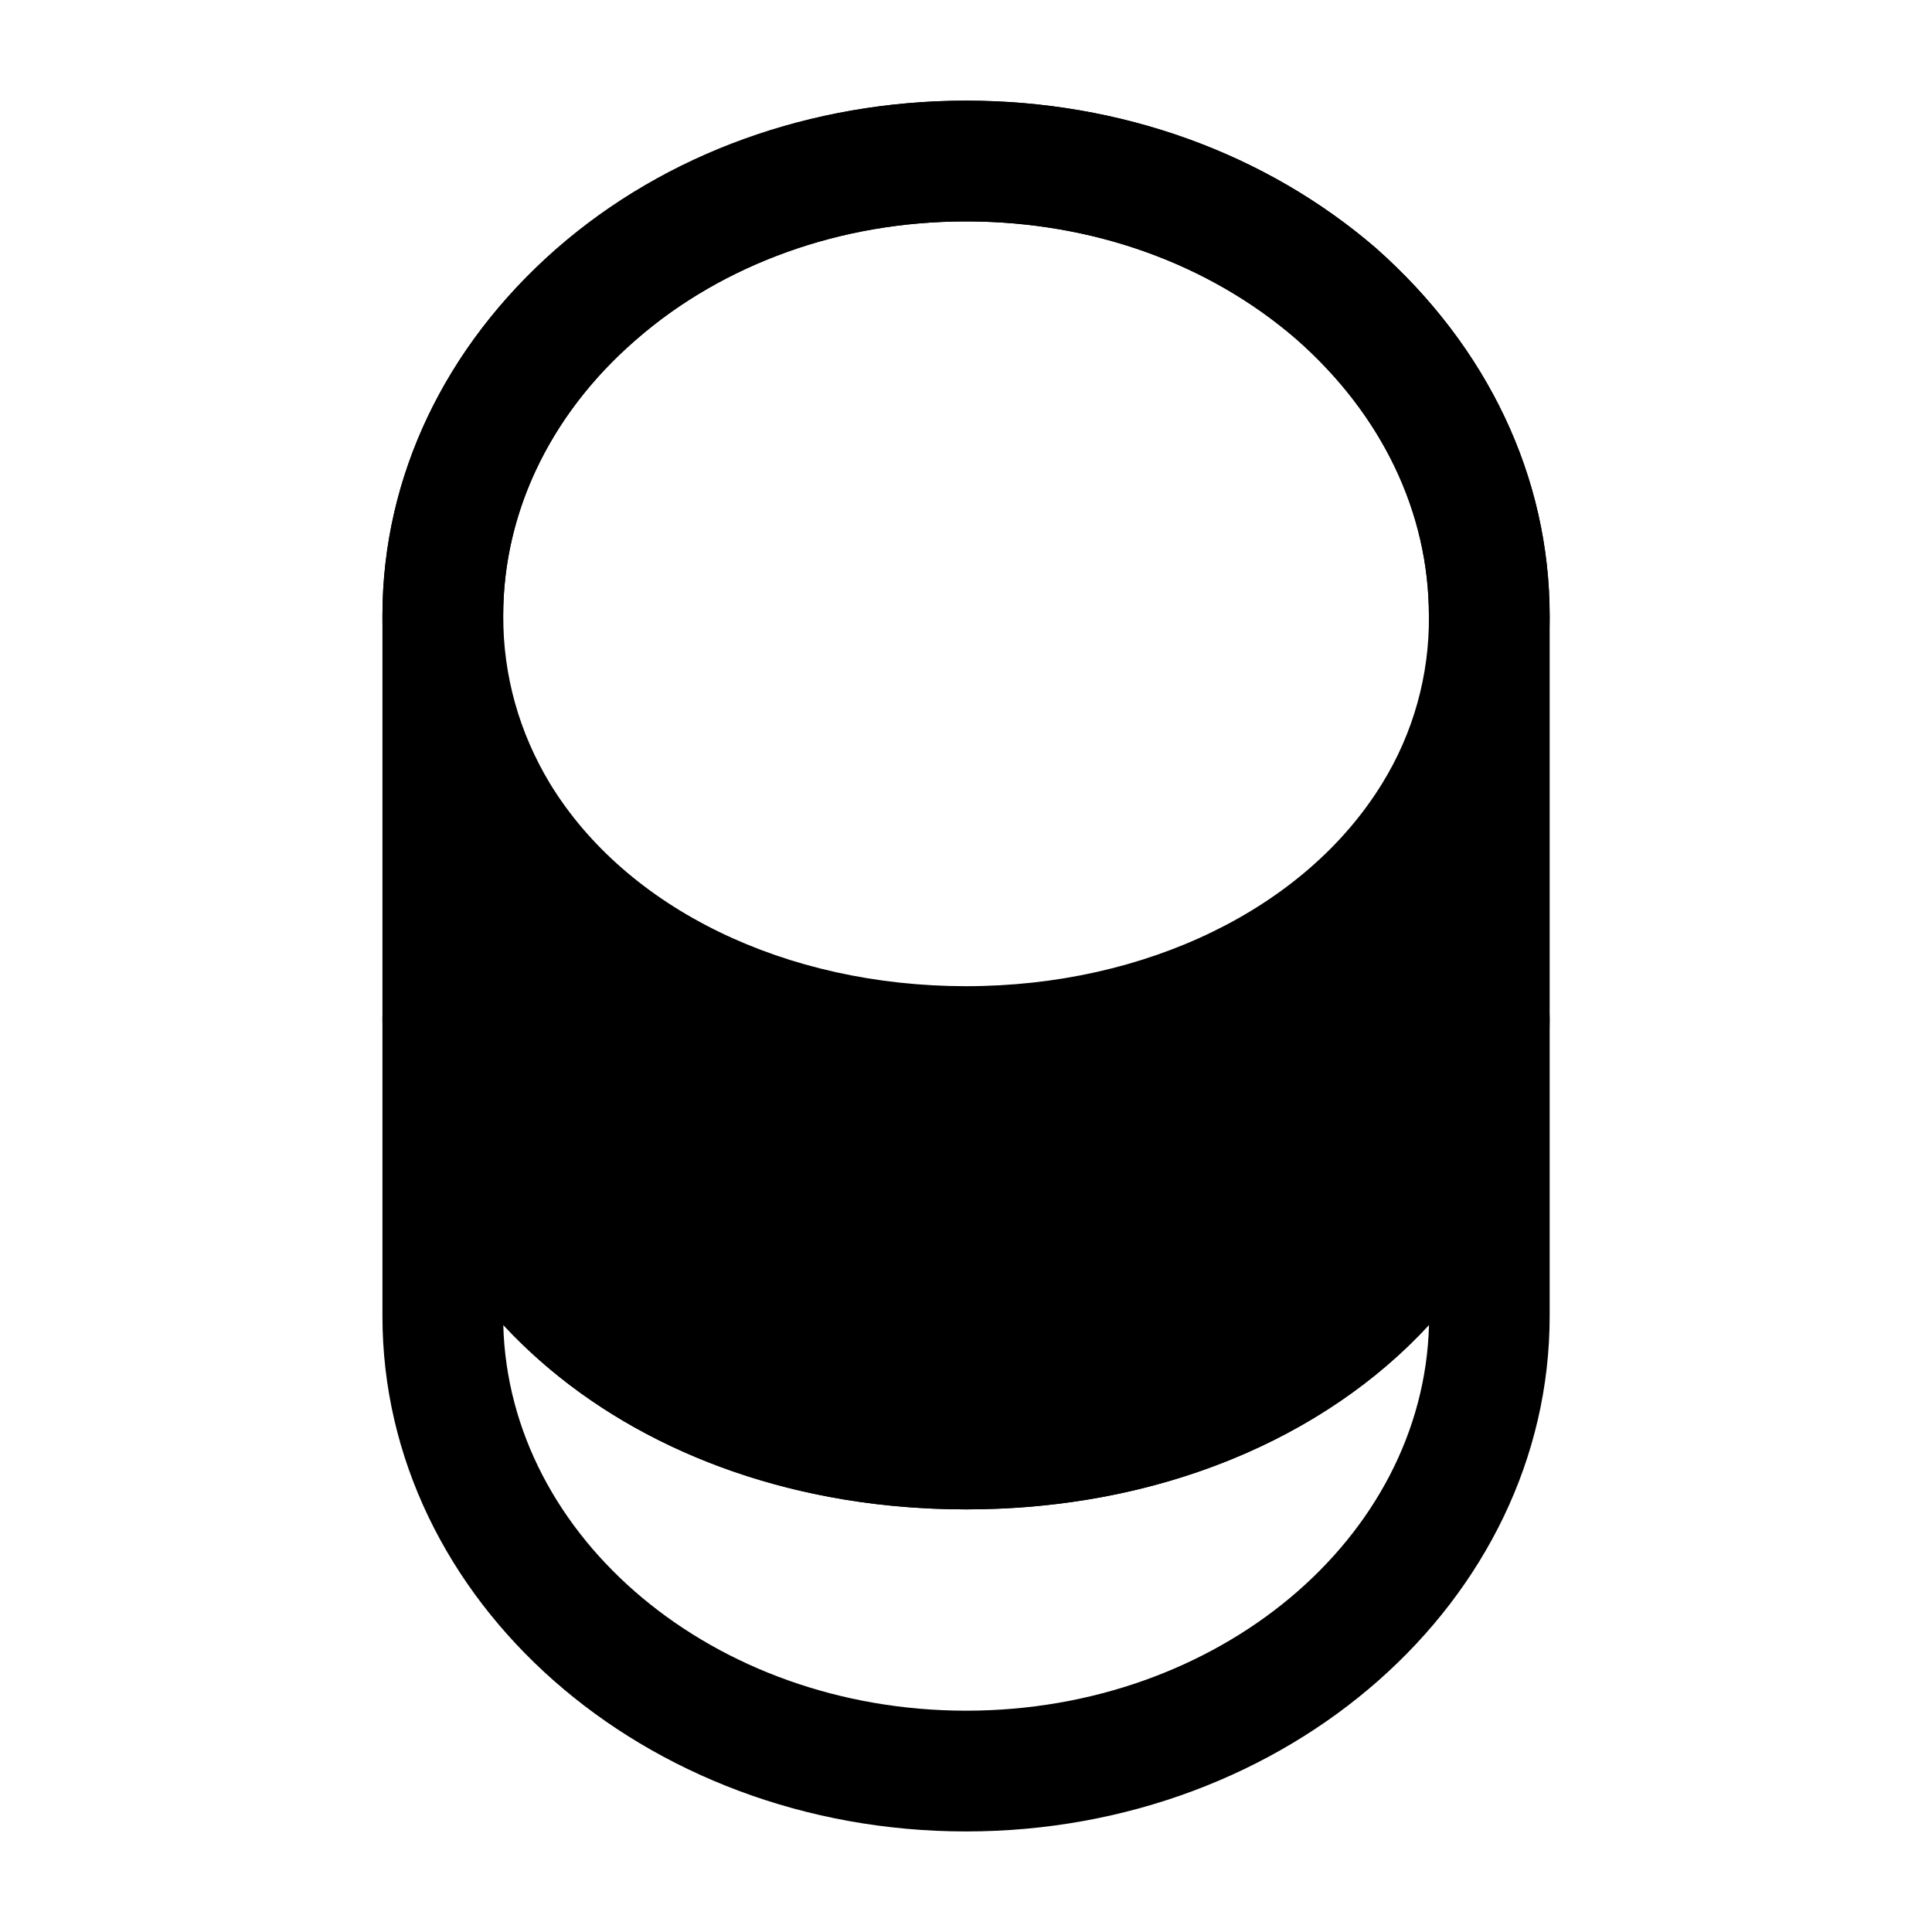
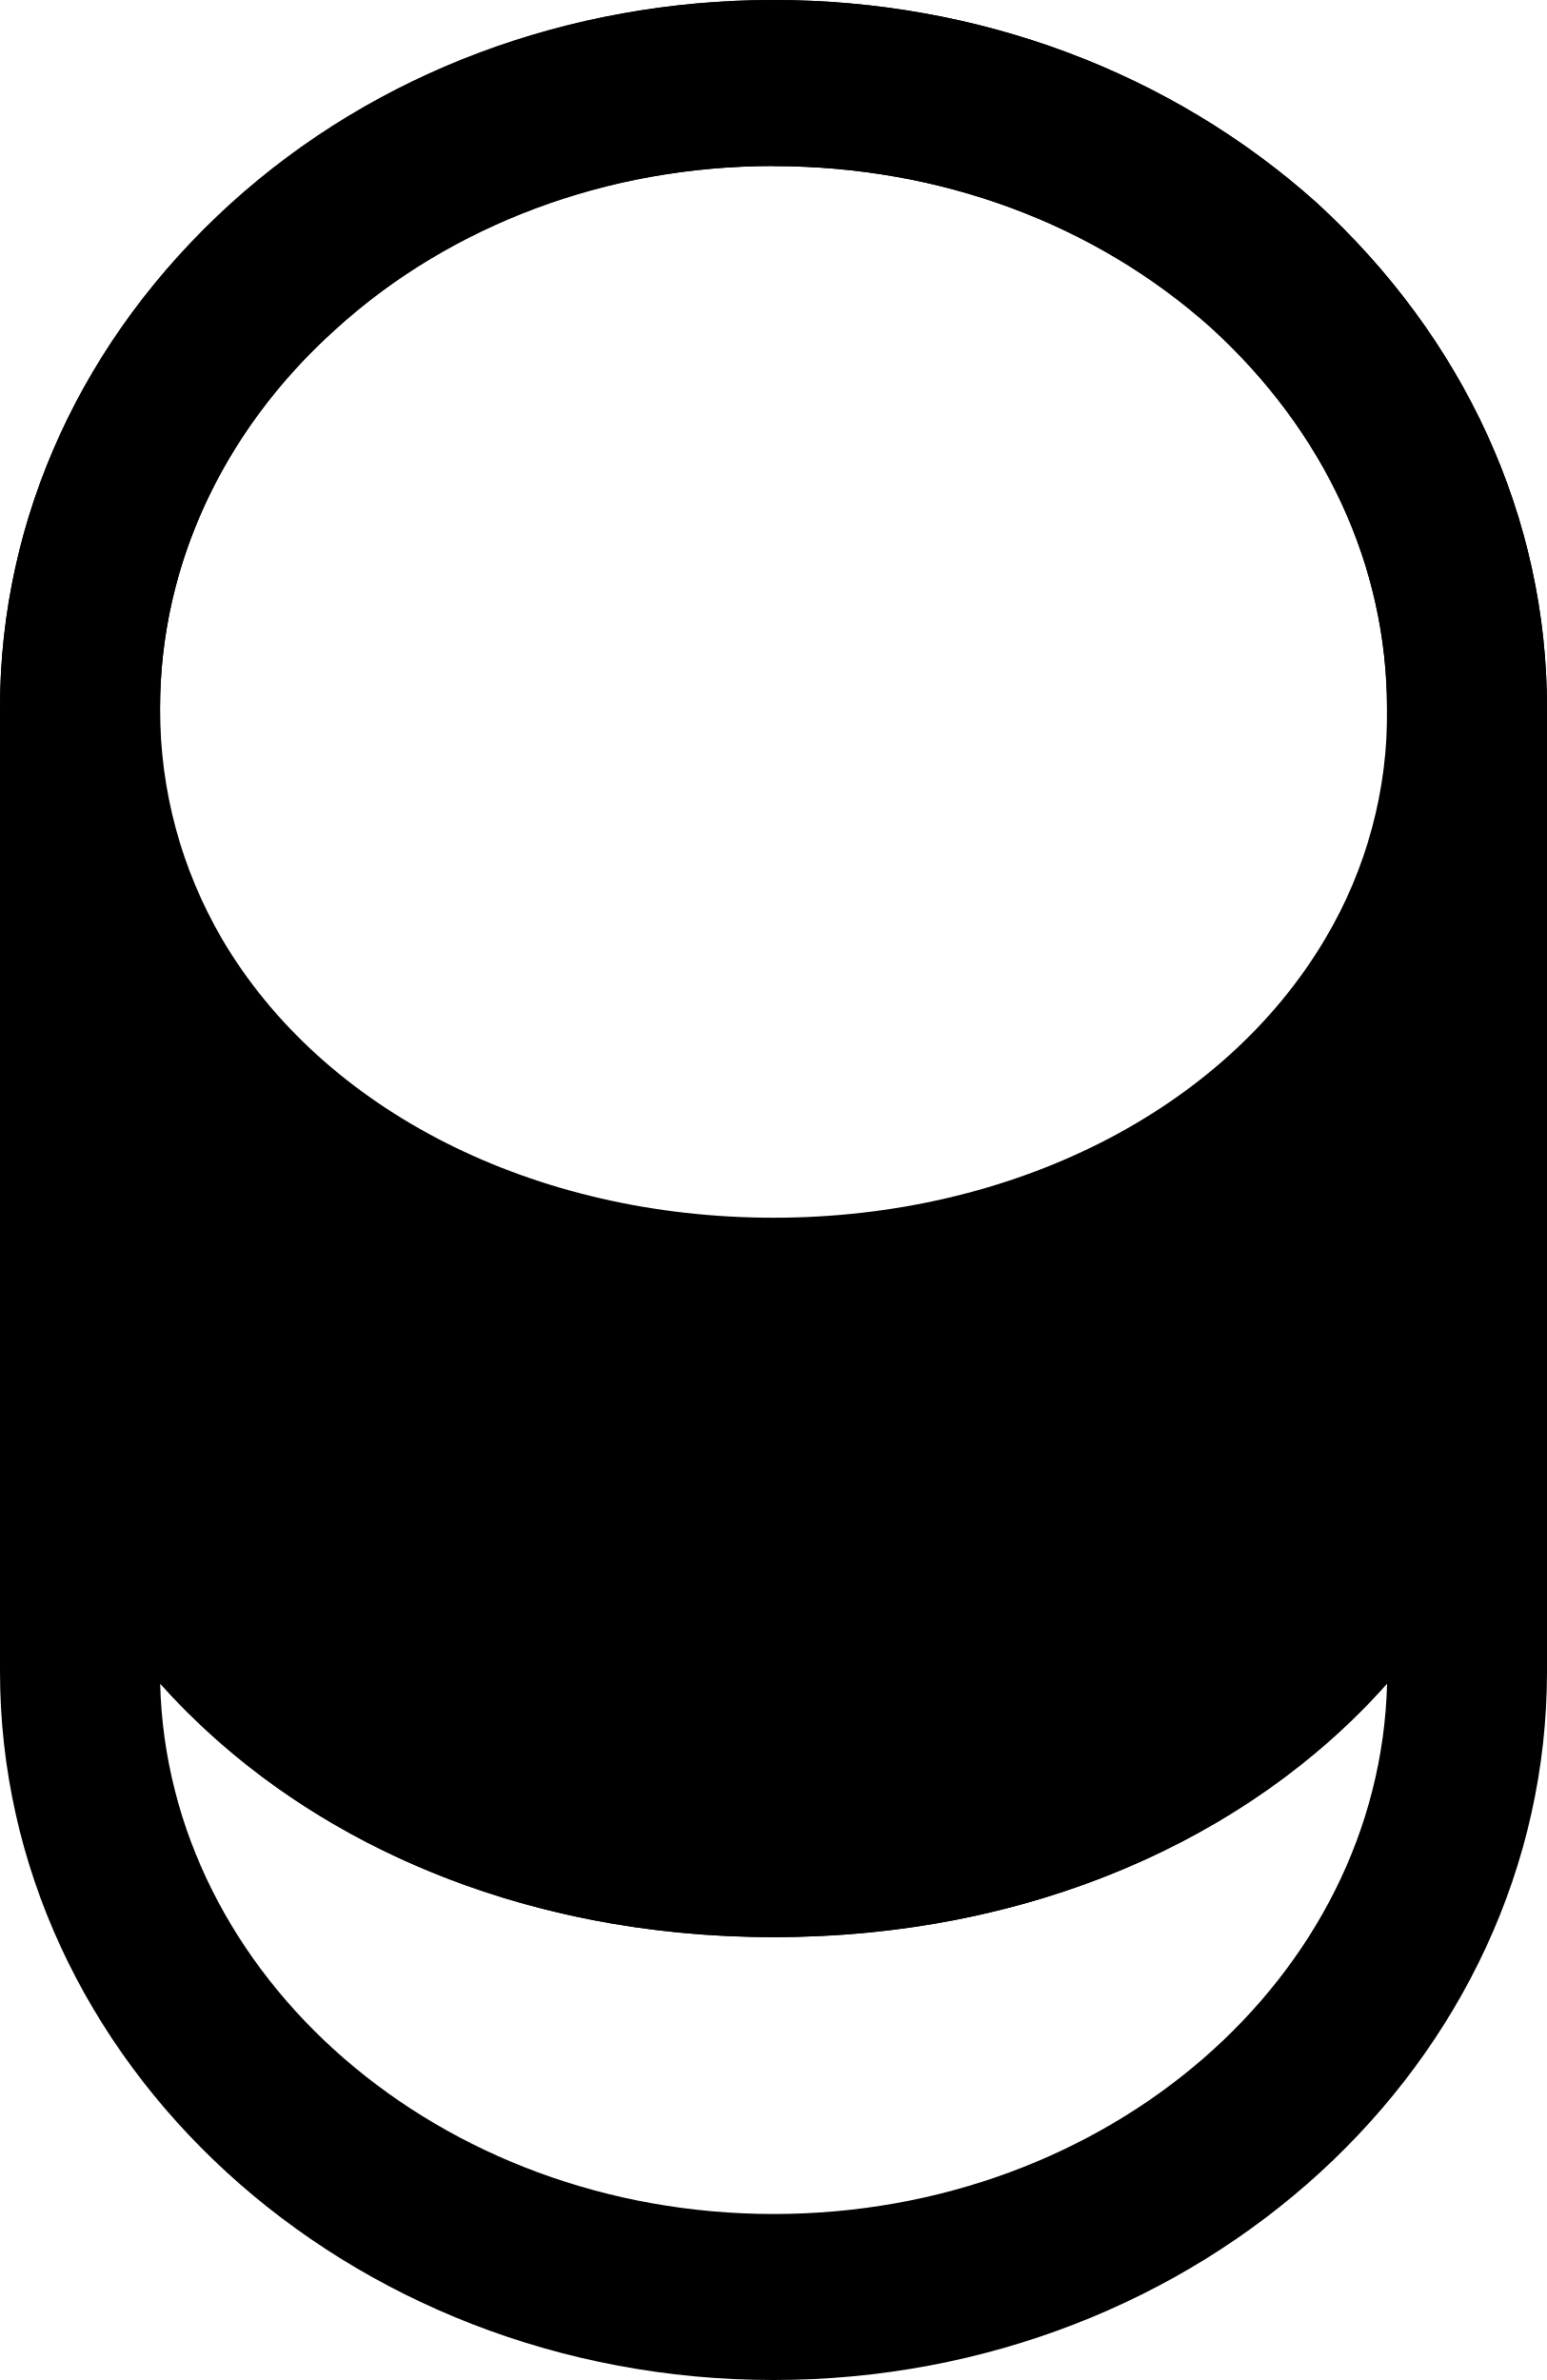
- <svg xmlns="http://www.w3.org/2000/svg" width="20" height="20">
-   <mask id="a" width="14" height="18" x="3" y="1" maskUnits="userSpaceOnUse" style="mask-type:alpha">
-     <path d="M10 18.959c-3.333 0-6.041-2.392-6.041-5.334v-3.083a.63.63 0 0 1 .625-.625.63.63 0 0 1 .625.625c0 2.183 2.058 3.833 4.792 3.833s4.791-1.65 4.791-3.833a.63.63 0 0 1 .625-.625.63.63 0 0 1 .625.625v3.083c0 2.942-2.708 5.334-6.041 5.334Zm-4.79-5.242c.058 2.208 2.183 3.992 4.792 3.992s4.733-1.784 4.791-3.992c-1.083 1.175-2.8 1.908-4.791 1.908s-3.7-.733-4.792-1.908" />
-     <path d="M10 11.459c-2.3 0-4.366-1.034-5.374-2.7a4.57 4.57 0 0 1-.667-2.384c0-1.433.642-2.783 1.8-3.8 1.133-.991 2.642-1.533 4.242-1.533s3.1.542 4.241 1.525c1.159 1.025 1.8 2.375 1.8 3.808a4.6 4.6 0 0 1-.666 2.384c-1.009 1.666-3.075 2.7-5.375 2.7Zm0-9.167c-1.3 0-2.516.433-3.424 1.233-.884.767-1.367 1.784-1.367 2.85 0 .625.167 1.209.483 1.734.792 1.3 2.442 2.1 4.309 2.1s3.516-.809 4.308-2.1a3.24 3.24 0 0 0 .483-1.734c0-1.066-.483-2.083-1.375-2.866-.908-.784-2.116-1.217-3.416-1.217Z" />
-     <path d="M10 15.625c-3.441 0-6.041-2.183-6.041-5.083V6.375c0-2.941 2.708-5.333 6.042-5.333 1.6 0 3.1.542 4.241 1.525 1.159 1.025 1.8 2.375 1.8 3.808v4.167c0 2.9-2.6 5.083-6.041 5.083Zm0-13.333c-2.641 0-4.791 1.833-4.791 4.083v.834c0 2.183 2.058 3.833 4.792 3.833s4.791-1.65 4.791-3.833v-.834c0-1.066-.483-2.083-1.375-2.866-.908-.784-2.116-1.217-3.416-1.217Z" />
-   </mask>
-   <g mask="url(#a)">
-     <path d="M0 20h20V0H0z" />
-   </g>
+ <svg xmlns="http://www.w3.org/2000/svg" width="13" height="20" viewBox="0 0 13 20">
+   <path d="M6.5 20C2.913 20 0 17.33 0 14.046v-3.441a.72.72 0 0 1 .199-.492.67.67 0 0 1 .473-.206.67.67 0 0 1 .474.206c.126.13.197.307.199.492 0 2.436 2.214 4.278 5.156 4.278s5.154-1.842 5.154-4.278a.72.72 0 0 1 .199-.492.67.67 0 0 1 .474-.206.67.67 0 0 1 .474.206c.125.13.197.307.198.492v3.44C13 17.33 10.086 20 6.5 20m-5.154-5.851c.062 2.464 2.349 4.456 5.156 4.456s5.092-1.992 5.154-4.456c-1.165 1.311-3.012 2.13-5.154 2.13s-3.981-.819-5.156-2.13" />
+   <path d="M6.5 11.628c-2.475 0-4.698-1.154-5.782-3.014A5.25 5.25 0 0 1 0 5.953c0-1.6.69-3.107 1.937-4.242C3.156.605 4.779 0 6.5 0s3.335.605 4.562 1.702C12.31 2.846 13 4.353 13 5.953a5.3 5.3 0 0 1-.716 2.661c-1.086 1.86-3.309 3.014-5.783 3.014zm0-10.233c-1.4 0-2.707.484-3.684 1.377-.951.856-1.471 1.991-1.471 3.181 0 .698.18 1.35.52 1.936.852 1.45 2.627 2.344 4.636 2.344 2.008 0 3.782-.903 4.635-2.344a3.7 3.7 0 0 0 .52-1.936c0-1.19-.52-2.325-1.48-3.2C9.199 1.88 7.899 1.396 6.5 1.396z" />
+   <path d="M6.5 16.278c-3.703 0-6.5-2.436-6.5-5.673V5.953C0 2.67 2.914 0 6.5 0c1.722 0 3.336.605 4.563 1.702C12.31 2.846 13 4.353 13 5.953v4.651c0 3.238-2.796 5.674-6.498 5.674zm0-14.883c-2.842 0-5.155 2.046-5.155 4.558v.931c0 2.437 2.214 4.279 5.156 4.279s5.154-1.842 5.154-4.279v-.931c0-1.19-.52-2.325-1.48-3.2C9.2 1.88 7.9 1.396 6.502 1.396z" />
</svg>
